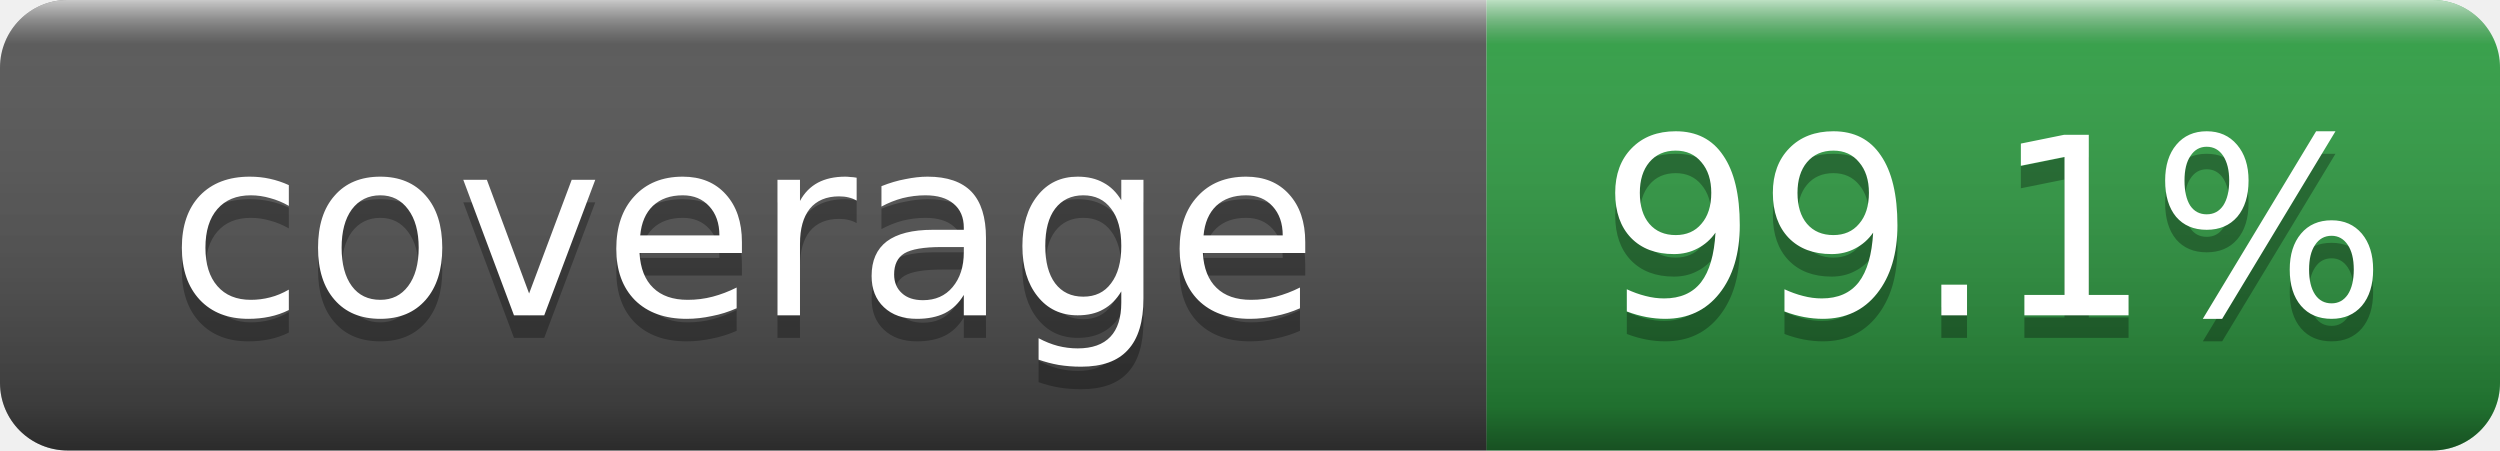
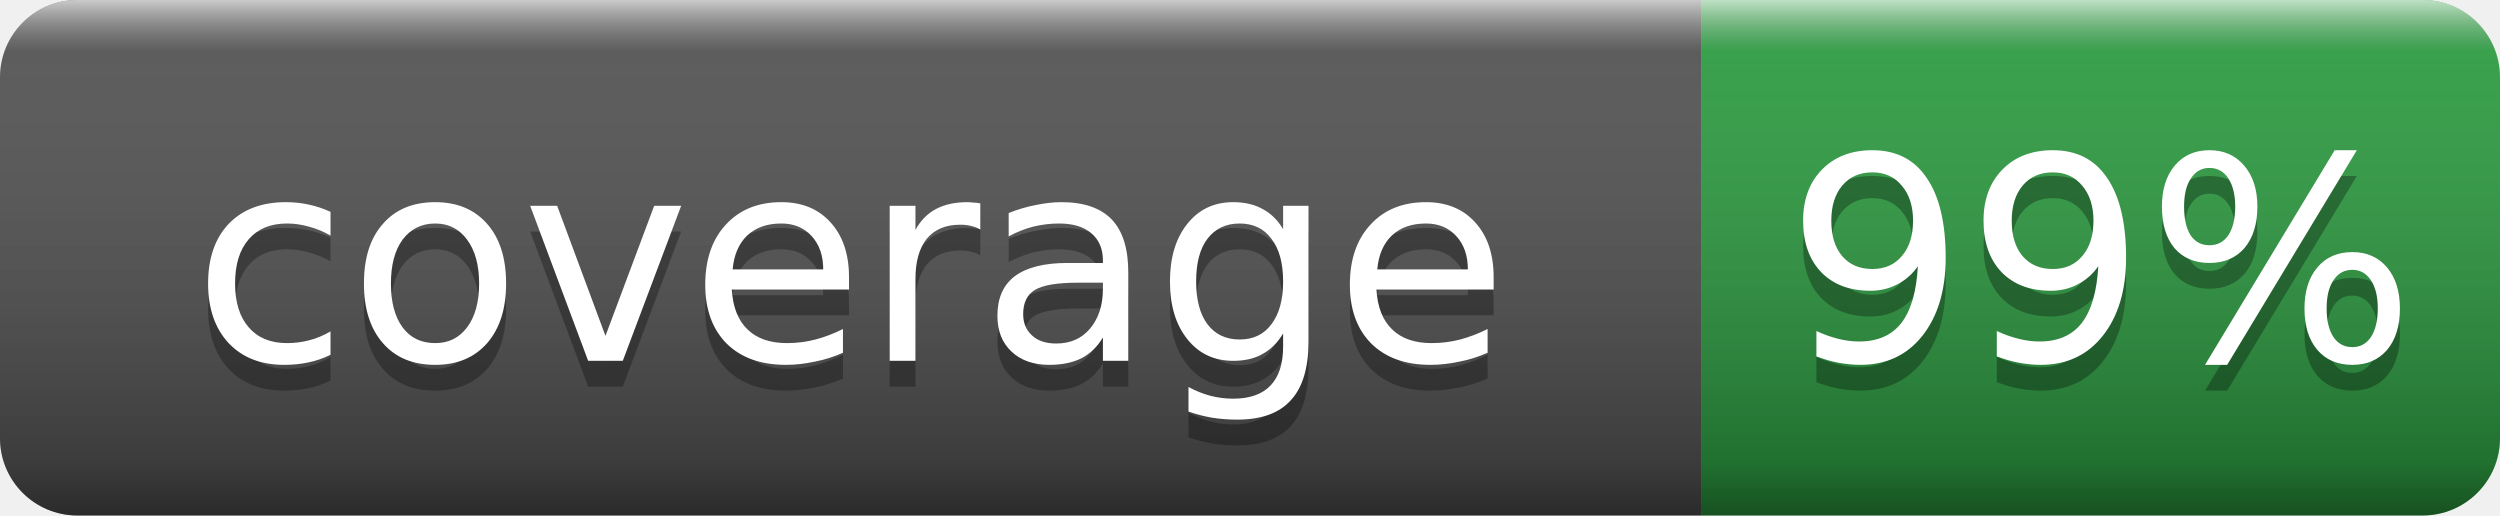
- <svg xmlns="http://www.w3.org/2000/svg" width="111" height="20" role="img" aria-label="coverage: 99.1%">
+ <svg xmlns="http://www.w3.org/2000/svg" width="97" height="20" role="img" aria-label="coverage: 99%">
  <linearGradient id="smooth" x2="0" y2="100%">
    <stop offset="0" stop-color="#fff" stop-opacity=".7" />
    <stop offset=".1" stop-color="#aaa" stop-opacity=".1" />
    <stop offset=".9" stop-color="#000" stop-opacity=".3" />
    <stop offset="1" stop-color="#000" stop-opacity=".5" />
  </linearGradient>
  <clipPath id="round">
-     <rect width="111" height="20" rx="3" fill="#fff" />
+     <rect width="97" height="20" rx="3" fill="#fff" />
  </clipPath>
  <g clip-path="url(#round)">
    <rect width="66" height="20" fill="#555" />
-     <rect x="66" width="45" height="20" fill="#2ea043" />
-     <rect width="111" height="20" fill="url(#smooth)" />
+     <rect x="66" width="31" height="20" fill="#2ea043" />
+     <rect width="97" height="20" fill="url(#smooth)" />
  </g>
  <g fill="#fff" text-anchor="middle" font-family="Verdana,Geneva,DejaVu Sans,sans-serif" font-size="11">
    <text x="33" y="15" fill="#010101" fill-opacity=".3">coverage</text>
    <text x="33" y="14">coverage</text>
-     <text x="88.5" y="15" fill="#010101" fill-opacity=".3">99.1%</text>
-     <text x="88.5" y="14">99.1%</text>
+     <text x="81.5" y="15" fill="#010101" fill-opacity=".3">99%</text>
+     <text x="81.5" y="14">99%</text>
  </g>
</svg>
